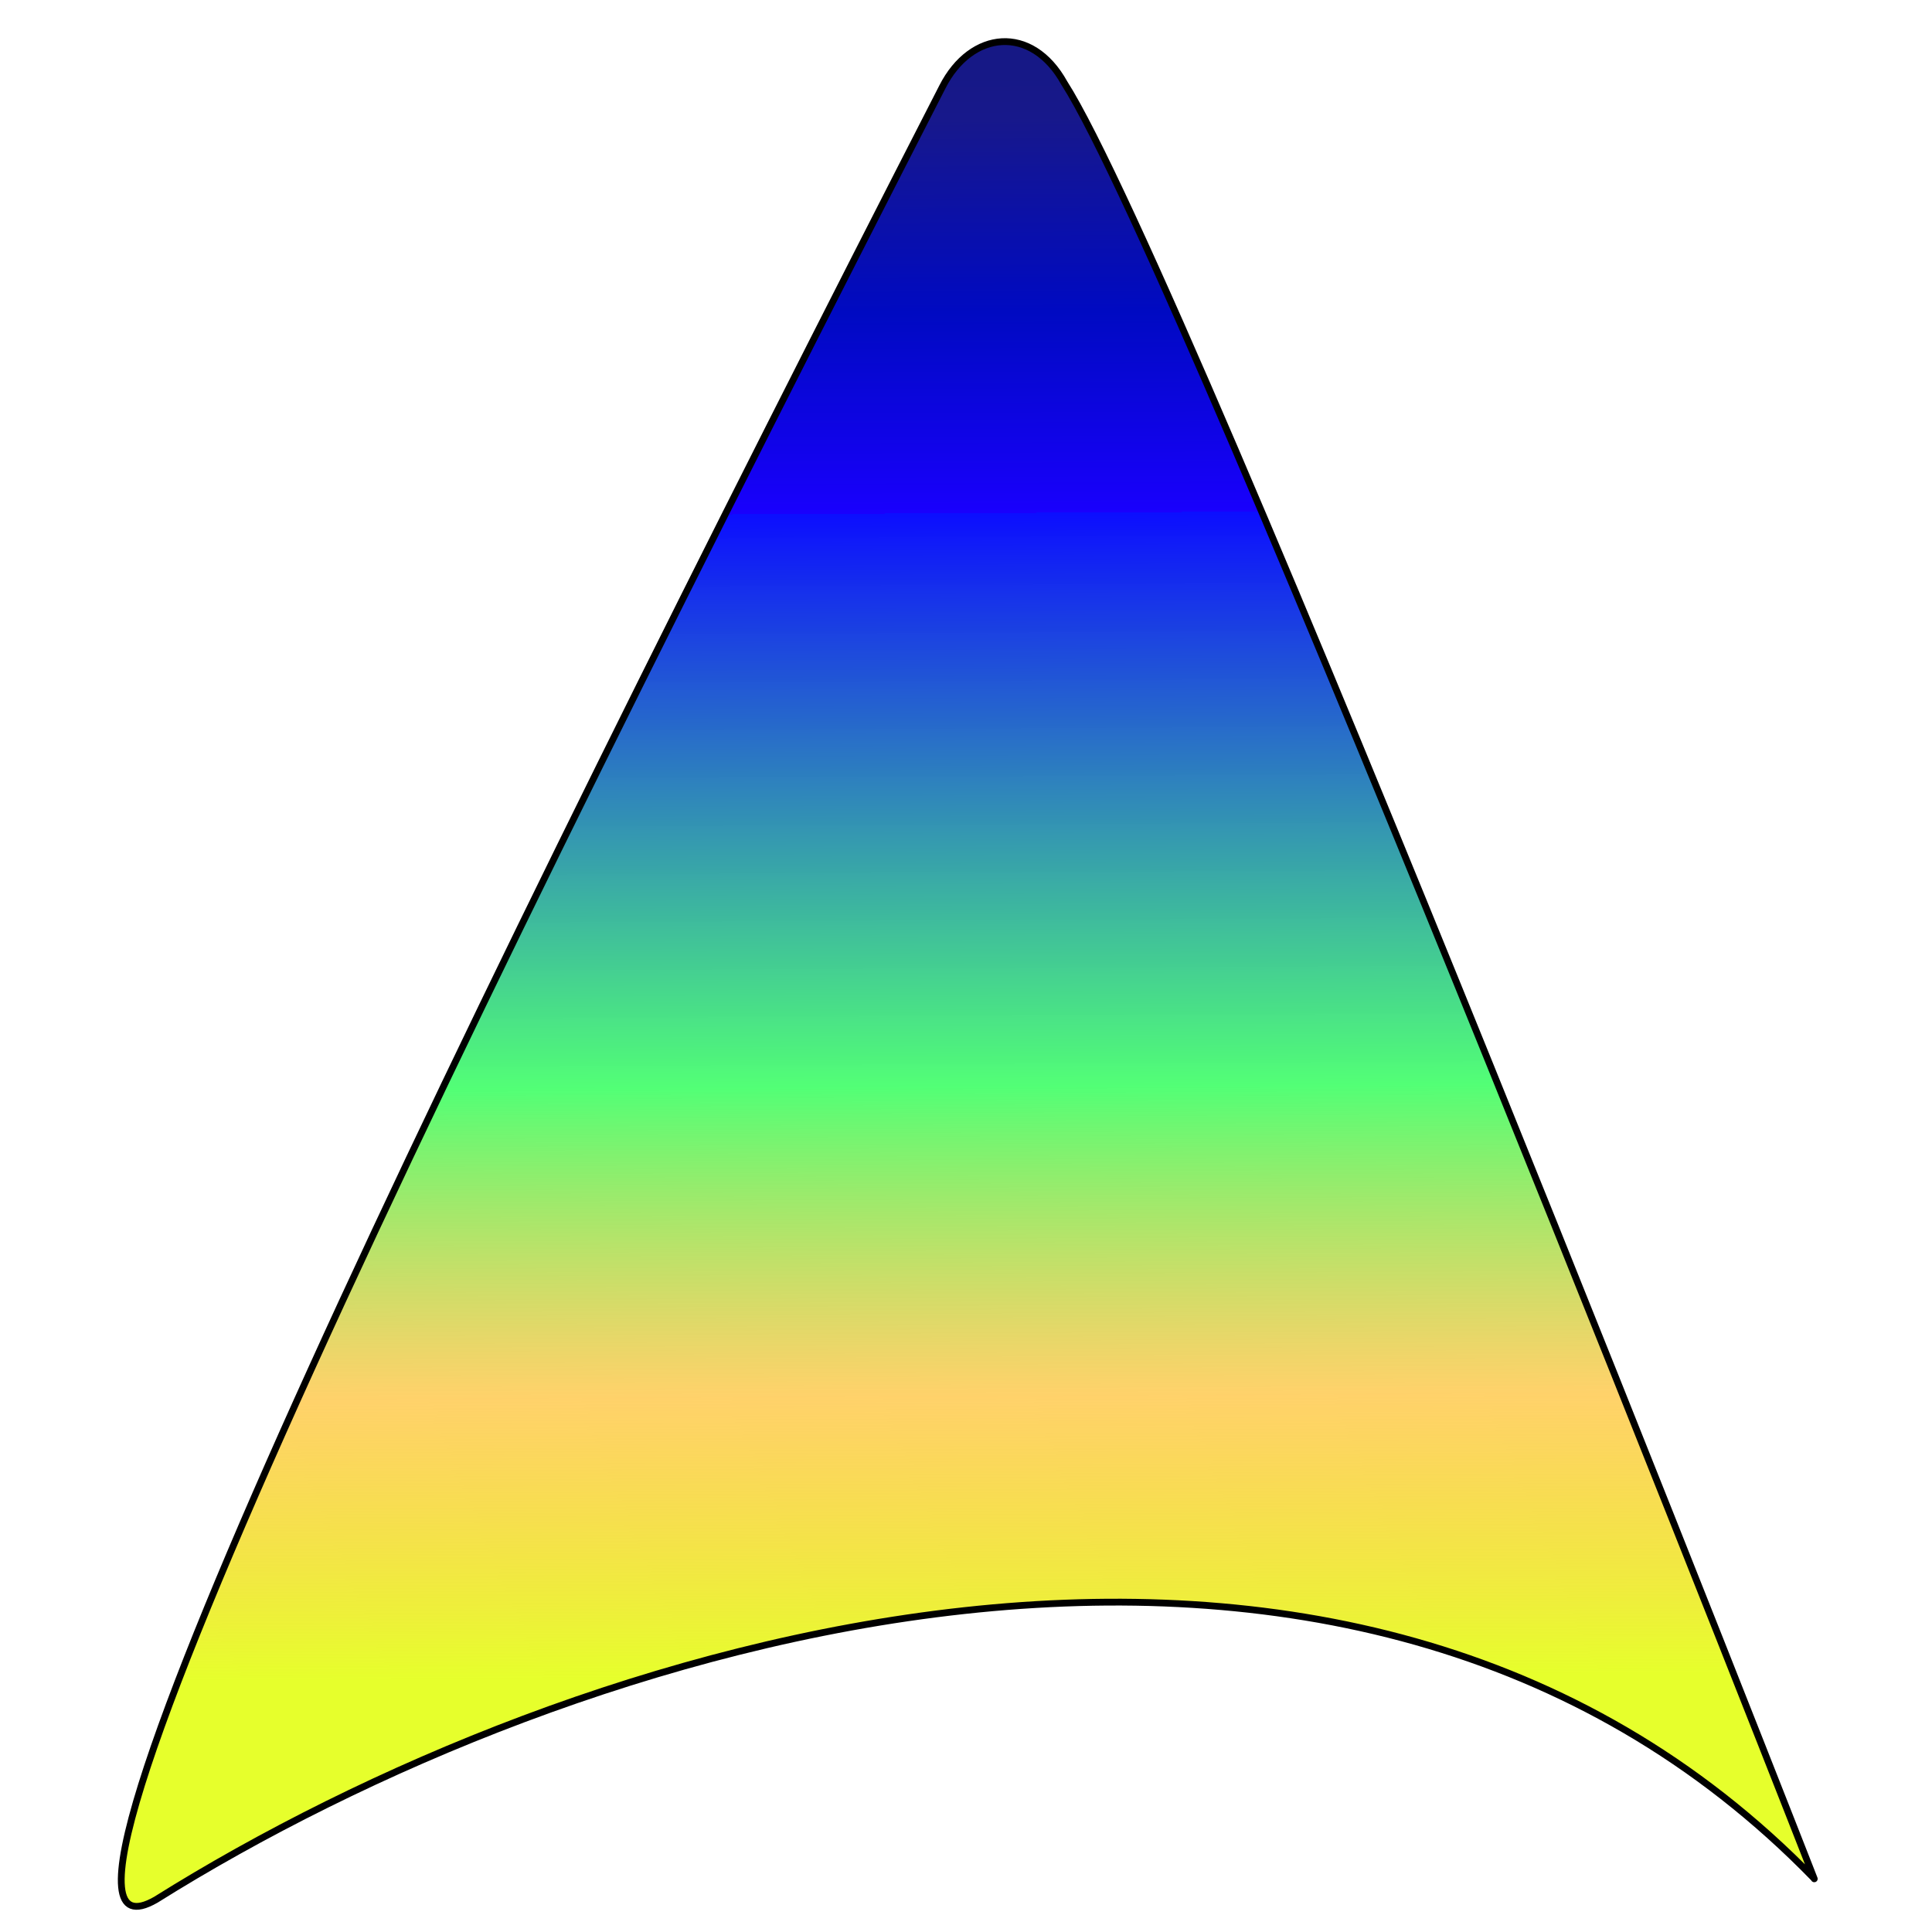
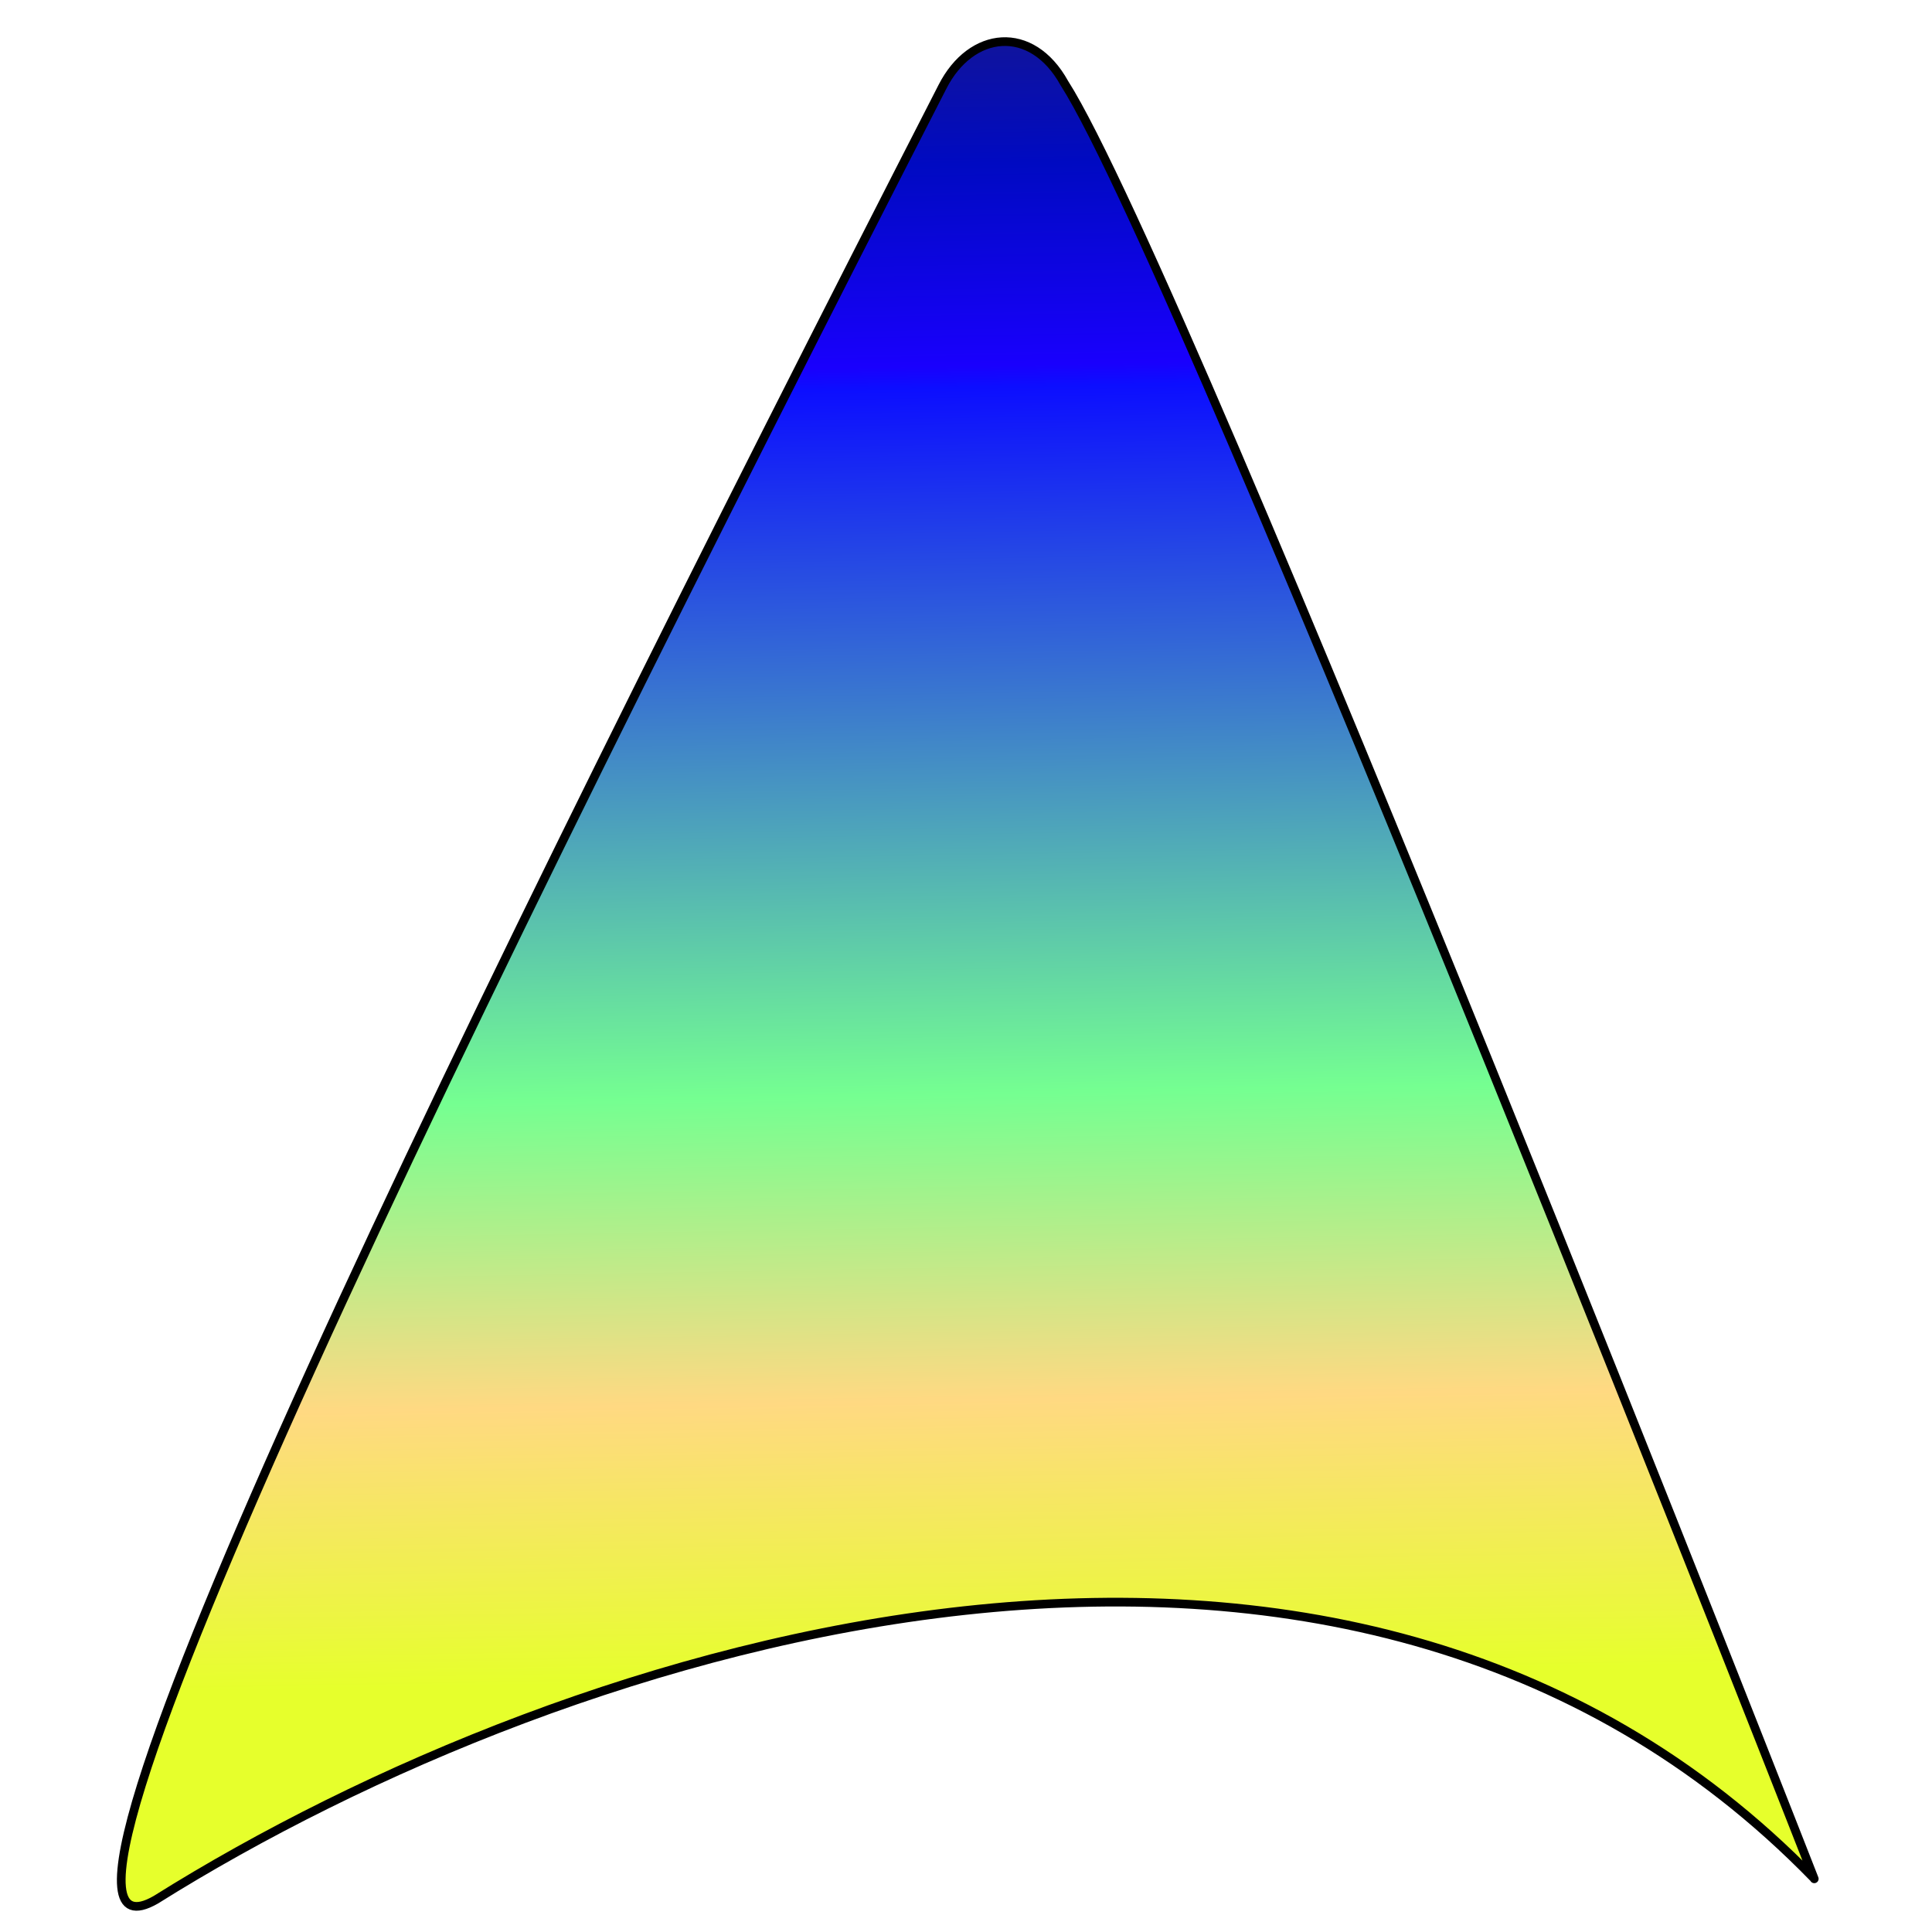
<svg xmlns="http://www.w3.org/2000/svg" xmlns:xlink="http://www.w3.org/1999/xlink" width="512" height="512" id="svg2" version="1.1">
  <defs id="defs4">
    <linearGradient id="linearGradient4156">
      <stop style="stop-color:#0a0628;stop-opacity:1" offset="0" id="stop4158" />
-       <stop style="stop-color:#15187f;stop-opacity:1" offset="0.237" id="stop4174" />
-       <stop id="stop4176" offset="0.294" style="stop-color:#17188b;stop-opacity:1" />
-       <stop id="stop4164" offset="0.382" style="stop-color:#000ac2;stop-opacity:1" />
-       <stop style="stop-color:#1900fd;stop-opacity:1" offset="0.473" id="stop4166" />
-       <stop id="stop4178" offset="0.473" style="stop-color:#0c0eff;stop-opacity:1" />
-       <stop style="stop-color:#4aff6f;stop-opacity:0.953" offset="0.733" id="stop4180" />
-       <stop style="stop-color:#ffb919;stop-opacity:0.645" offset="0.873" id="stop4172" />
+       <stop id="stop4176" offset="0.227" style="stop-color:#17188b;stop-opacity:1" />
+       <stop id="stop4164" offset="0.308" style="stop-color:#000ac2;stop-opacity:1" />
+       <stop style="stop-color:#1900fd;stop-opacity:1" offset="0.4" id="stop4166" />
+       <stop id="stop4178" offset="0.41" style="stop-color:#0c0eff;stop-opacity:1" />
+       <stop style="stop-color:#75ff91;stop-opacity:1" offset="0.733" id="stop4180" />
+       <stop style="stop-color:#ffd982;stop-opacity:1" offset="0.873" id="stop4172" />
      <stop style="stop-color:#e6ff2c;stop-opacity:1" offset="1" id="stop4160" />
    </linearGradient>
    <linearGradient id="linearGradient3813">
      <stop id="stop3815" offset="0" style="stop-color:#a67bef;stop-opacity:1" />
      <stop style="stop-color:#d2d0d2;stop-opacity:1;" offset="0.204" id="stop3817" />
      <stop style="stop-color:#7162e7;stop-opacity:0.749" offset="0.404" id="stop3819" />
      <stop style="stop-color:#c589d4;stop-opacity:0.498" offset="0.641" id="stop3821" />
      <stop id="stop3823" offset="1" style="stop-color:#ebff82;stop-opacity:0.545" />
    </linearGradient>
    <linearGradient id="linearGradient3791">
      <stop style="stop-color:#1c0f4b;stop-opacity:1;" offset="0" id="stop3793" />
      <stop style="stop-color:#11005d;stop-opacity:0.947;" offset="1" id="stop3795" />
    </linearGradient>
    <linearGradient id="linearGradient3755">
      <stop style="stop-color:#7befa4;stop-opacity:1;" offset="0" id="stop3757" />
      <stop id="stop3767" offset="0.198" style="stop-color:#d2d25a;stop-opacity:0.649;" />
      <stop id="stop3765" offset="0.434" style="stop-color:#63dfe9;stop-opacity:0.749;" />
      <stop id="stop3763" offset="0.615" style="stop-color:#89d4a6;stop-opacity:0.498;" />
      <stop style="stop-color:#1114a1;stop-opacity:0;" offset="1" id="stop3759" />
    </linearGradient>
    <linearGradient xlink:href="#linearGradient3755" id="linearGradient3761" x1="252.538" y1="451.896" x2="317.188" y2="-105.708" gradientUnits="userSpaceOnUse" gradientTransform="matrix(1.292398,0,0,1.245125,-52.45705,485.2141)" />
    <linearGradient xlink:href="#linearGradient3791" id="linearGradient3797" x1="273.751" y1="7.429" x2="514.168" y2="616.551" gradientUnits="userSpaceOnUse" />
-     <linearGradient xlink:href="#linearGradient4156" id="linearGradient4162" x1="288.559" y1="399.44" x2="291.556" y2="984.59" gradientUnits="userSpaceOnUse" gradientTransform="translate(-12,0)" />
+     <linearGradient xlink:href="#linearGradient4156" id="linearGradient4162" x1="281.417" y1="405.154" x2="291.556" y2="984.59" gradientUnits="userSpaceOnUse" gradientTransform="translate(-12,0)" />
  </defs>
  <g id="layer1" transform="translate(0,-540.3622)">
-     <path style="fill:url(#linearGradient4162);fill-opacity:1;stroke:#000000;stroke-width:1.801;stroke-miterlimit:4;stroke-dasharray:none;stroke-opacity:1" d="m 282.063,562.399 c 32.533,50.943 202.327,484.965 198.694,475.763 -124.309,-127.931 -329.604,-63.231 -439.453,5.648 -45.343,26.042 85.856,-241.207 208.434,-480.401 7.607,-14.993 23.668,-16.672 32.325,-1.01 z" id="rect2985" />
+     <path style="fill:url(#linearGradient4162);fill-opacity:1;stroke:#000000;stroke-width:2.301;stroke-miterlimit:4;stroke-dasharray:none;stroke-opacity:1" d="m 282.063,562.399 c 32.533,50.943 202.327,484.965 198.694,475.763 -124.309,-127.931 -329.604,-63.231 -439.453,5.648 -45.343,26.042 85.856,-241.207 208.434,-480.401 7.607,-14.993 23.668,-16.672 32.325,-1.01 z" id="rect2985" />
  </g>
</svg>
